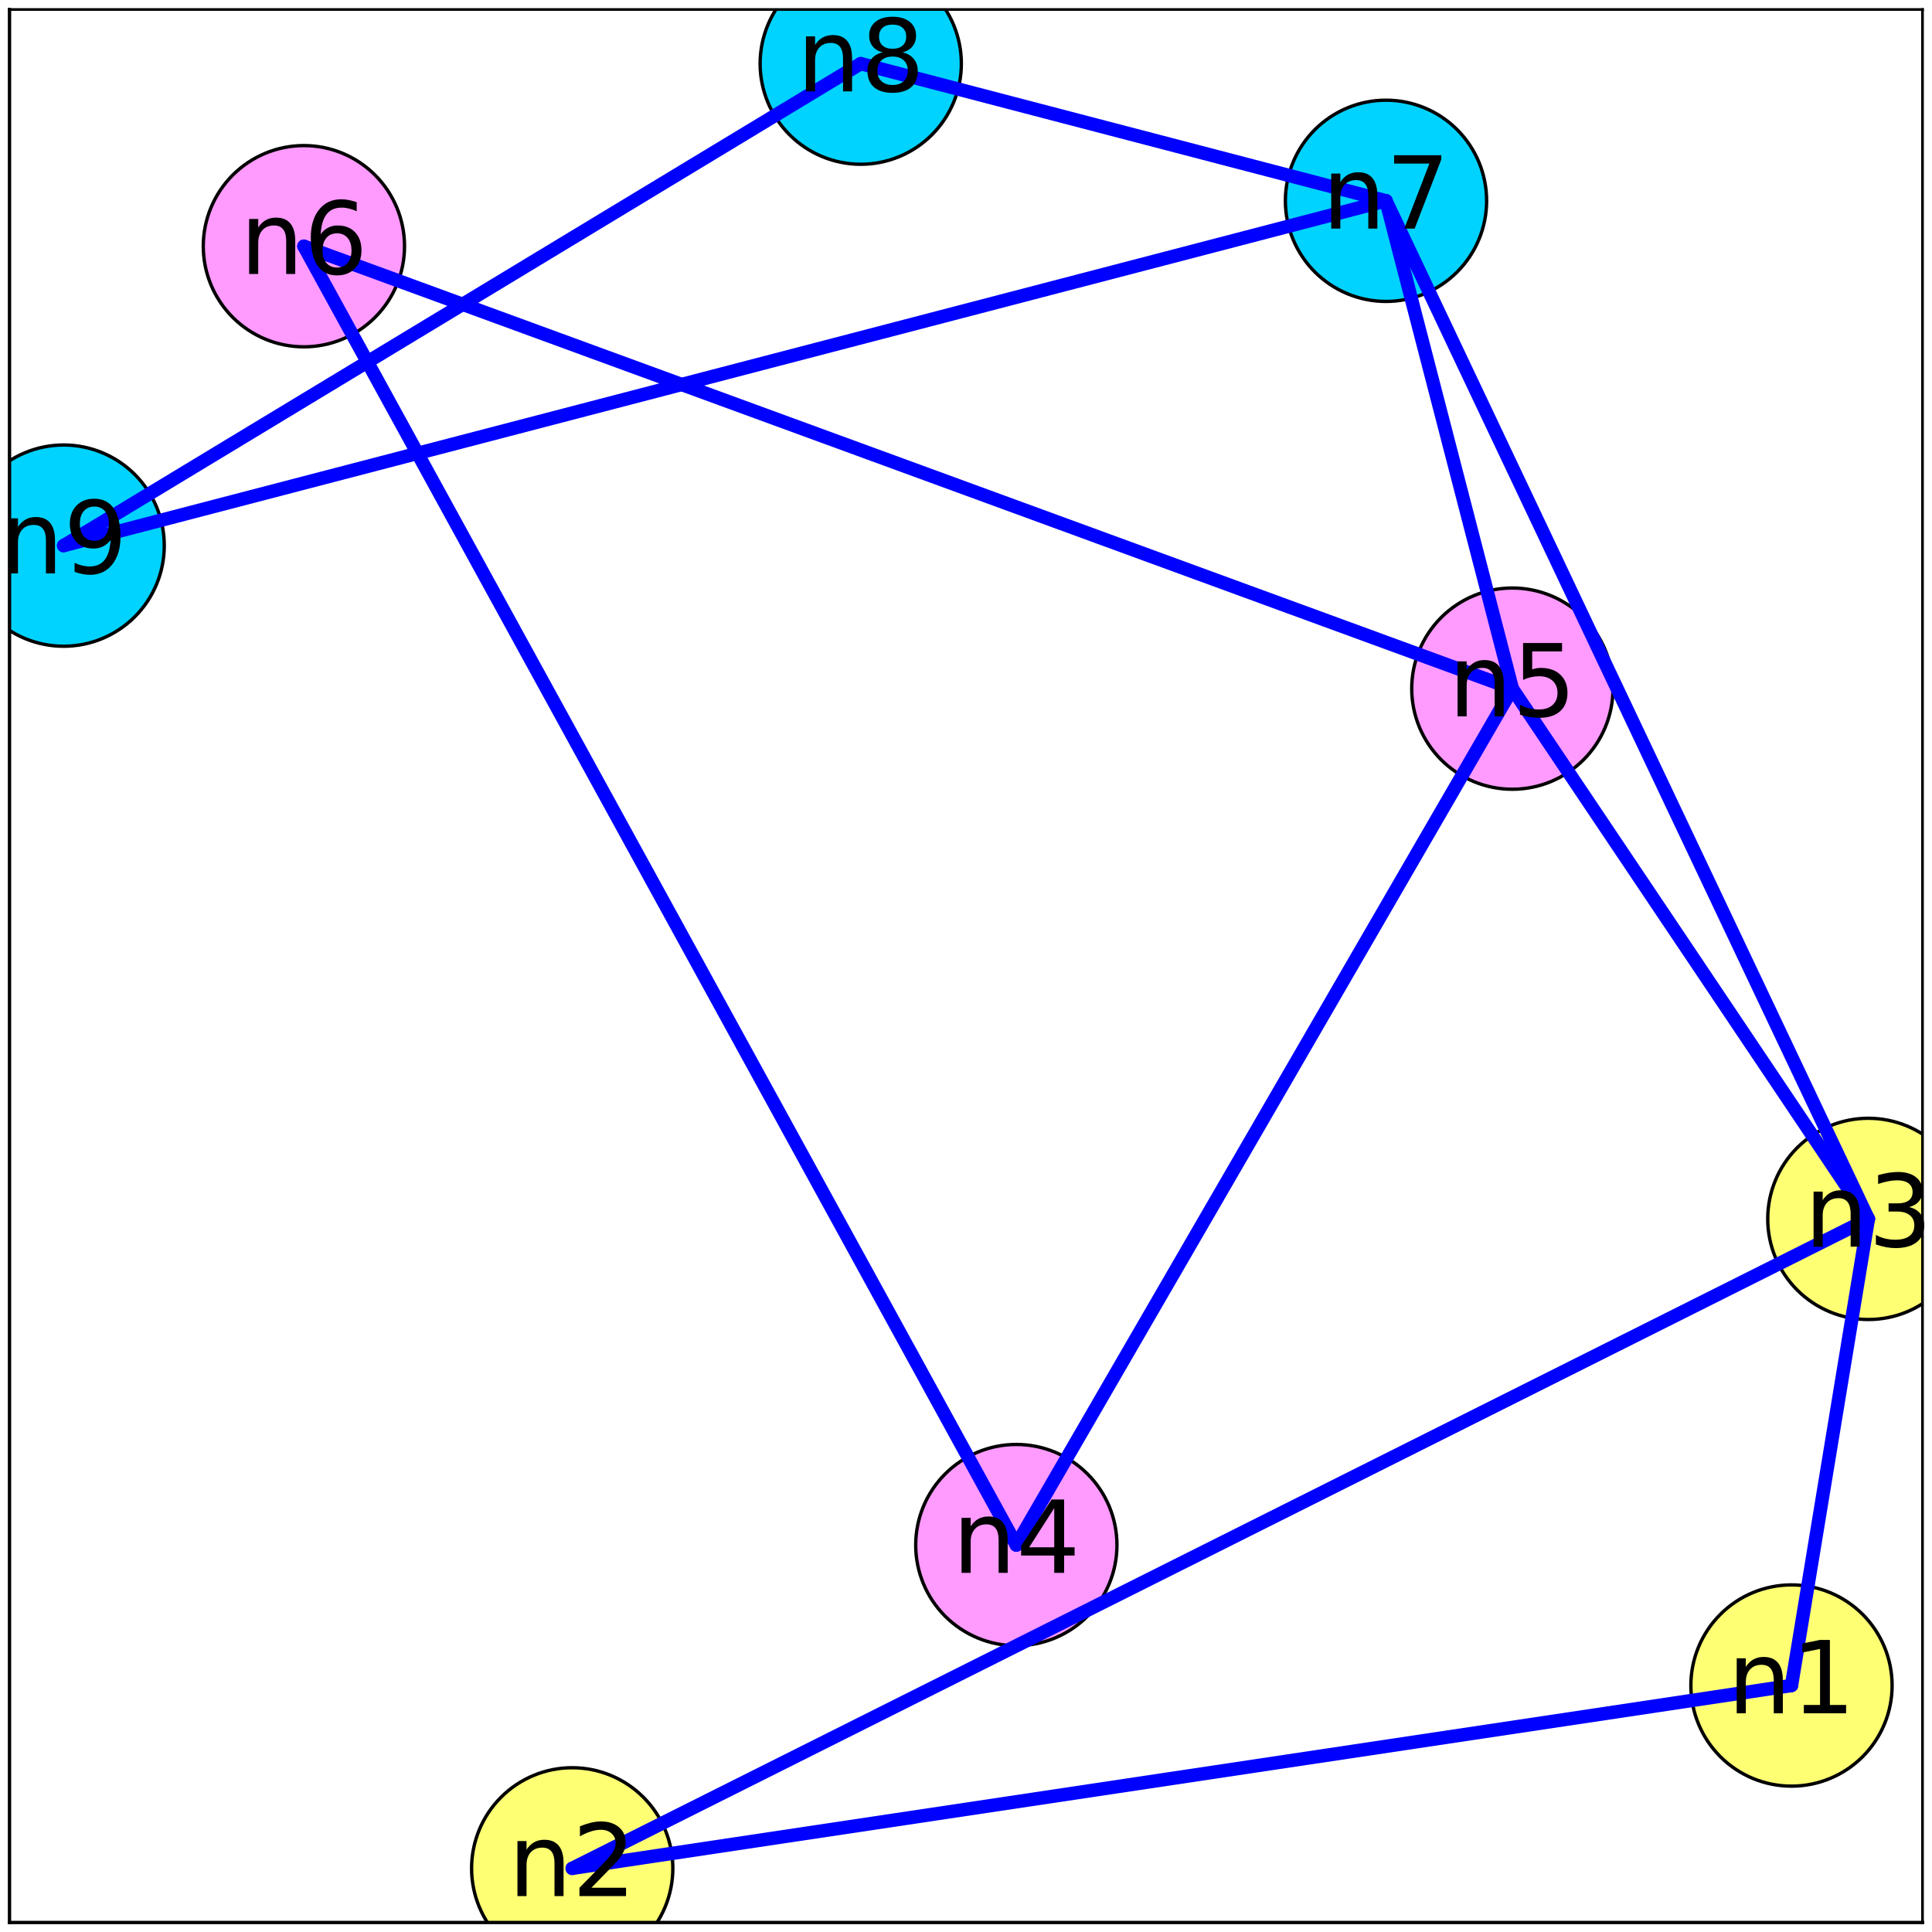
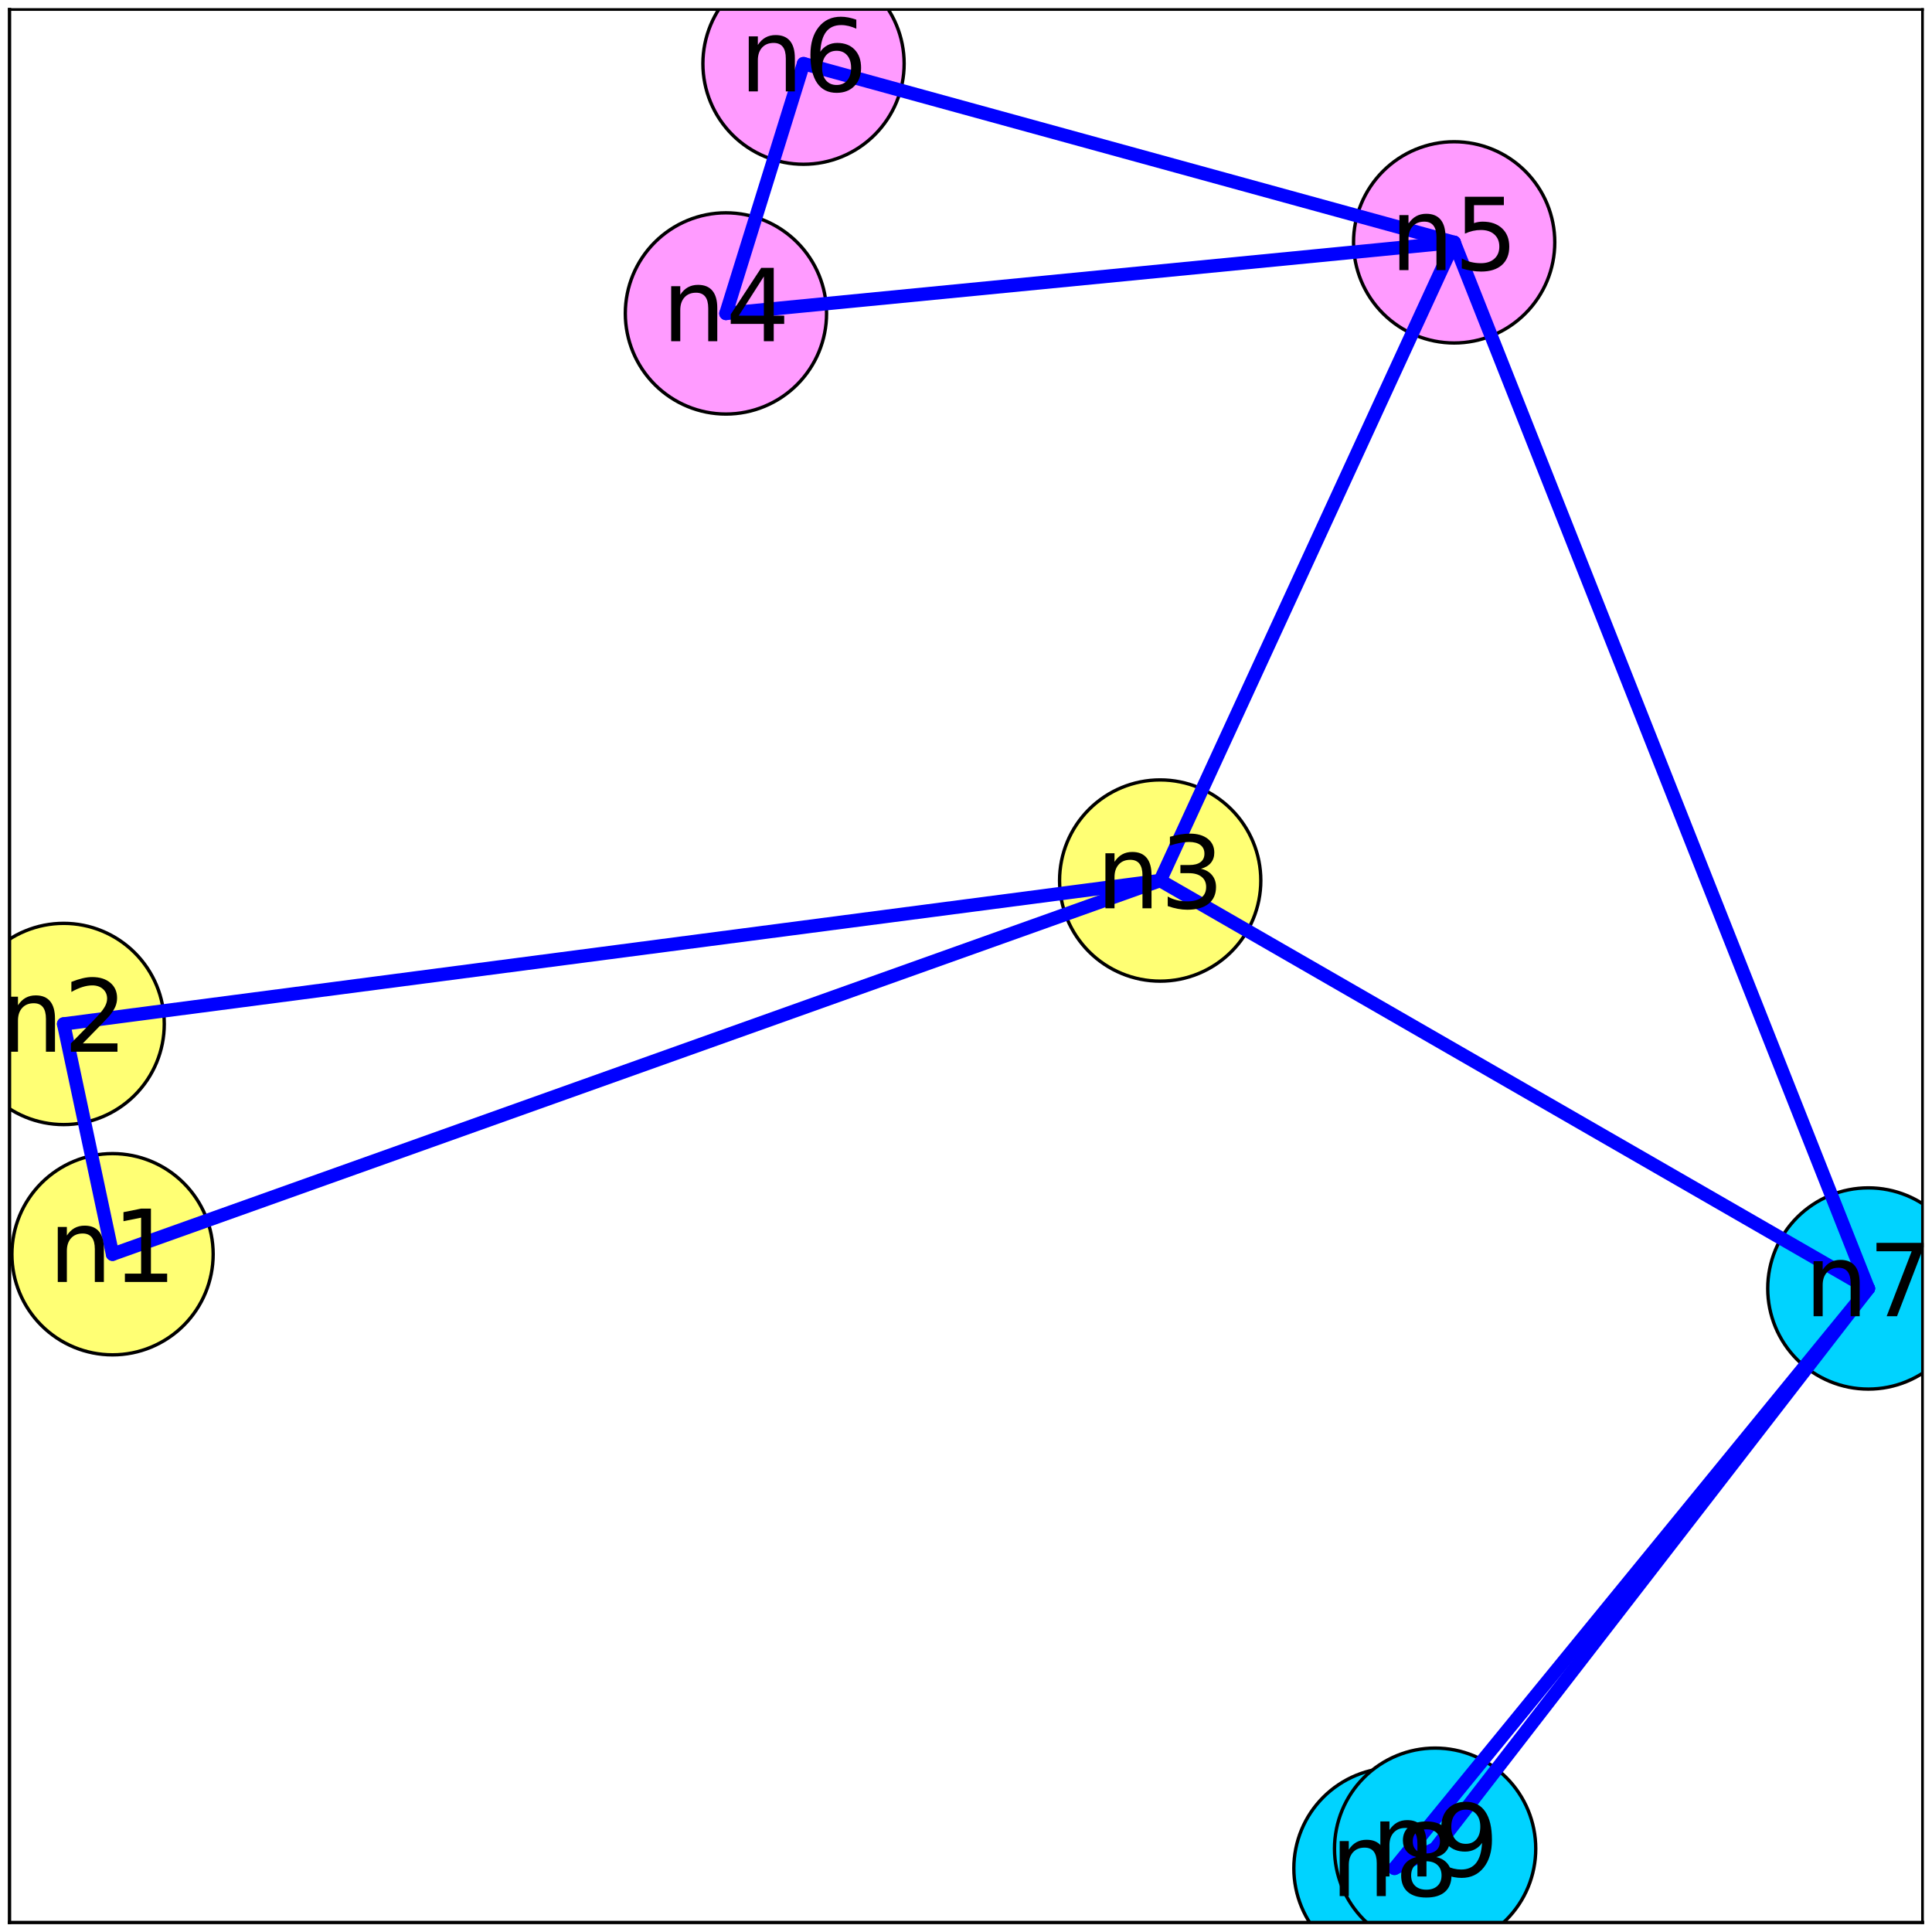
<svg xmlns="http://www.w3.org/2000/svg" xmlns:xlink="http://www.w3.org/1999/xlink" height="576pt" version="1.1" viewBox="0 0 576 576" width="576pt">
  <defs>
    <style type="text/css">*{stroke-linecap:butt;stroke-linejoin:round;}</style>
  </defs>
  <g id="figure_1">
    <g id="patch_1">
      <path d="M 0 576  L 576 576  L 576 0  L 0 0  z " style="fill:#ffffff;" />
    </g>
    <g id="axes_1">
      <g id="patch_2">
        <path d="M 2.835 573.165  L 573.165 573.165  L 573.165 2.835  L 2.835 2.835  z " style="fill:#ffffff;" />
      </g>
      <g id="PathCollection_1">
        <defs>
-           <path d="M 0 30  C 7.956 30 15.587 26.839 21.213 21.213  C 26.839 15.587 30 7.956 30 -0  C 30 -7.956 26.839 -15.587 21.213 -21.213  C 15.587 -26.839 7.956 -30 0 -30  C -7.956 -30 -15.587 -26.839 -21.213 -21.213  C -26.839 -15.587 -30 -7.956 -30 0  C -30 7.956 -26.839 15.587 -21.213 21.213  C -15.587 26.839 -7.956 30 0 30  z " id="C0_0_73f39185fc" />
+           <path d="M 0 30  C 7.956 30 15.587 26.839 21.213 21.213  C 26.839 15.587 30 7.956 30 -0  C 30 -7.956 26.839 -15.587 21.213 -21.213  C 15.587 -26.839 7.956 -30 0 -30  C -7.956 -30 -15.587 -26.839 -21.213 -21.213  C -26.839 -15.587 -30 -7.956 -30 0  C -30 7.956 -26.839 15.587 -21.213 21.213  C -15.587 26.839 -7.956 30 0 30  z " id="C0_0_eb9c9dc1c0" />
        </defs>
-         <g clip-path="url(#pb971bcef9d)">
-           <use style="fill:#ffff74;stroke:#000000;" x="534.108" xlink:href="#C0_0_73f39185fc" y="502.516" />
+         <g clip-path="url(#p7c89faef8d)">
+           <use style="fill:#ffff74;stroke:#000000;" x="33.552" xlink:href="#C0_0_eb9c9dc1c0" y="373.931" />
        </g>
-         <g clip-path="url(#pb971bcef9d)">
-           <use style="fill:#ffff74;stroke:#000000;" x="170.597" xlink:href="#C0_0_73f39185fc" y="557.024" />
+         <g clip-path="url(#p7c89faef8d)">
+           <use style="fill:#ffff74;stroke:#000000;" x="18.976" xlink:href="#C0_0_eb9c9dc1c0" y="305.282" />
        </g>
-         <g clip-path="url(#pb971bcef9d)">
-           <use style="fill:#ffff74;stroke:#000000;" x="557.024" xlink:href="#C0_0_73f39185fc" y="363.397" />
+         <g clip-path="url(#p7c89faef8d)">
+           <use style="fill:#ffff74;stroke:#000000;" x="345.893" xlink:href="#C0_0_eb9c9dc1c0" y="262.52" />
        </g>
-         <g clip-path="url(#pb971bcef9d)">
-           <use style="fill:#ff9bff;stroke:#000000;" x="303.005" xlink:href="#C0_0_73f39185fc" y="460.644" />
+         <g clip-path="url(#p7c89faef8d)">
+           <use style="fill:#ff9bff;stroke:#000000;" x="216.43" xlink:href="#C0_0_eb9c9dc1c0" y="93.446" />
        </g>
-         <g clip-path="url(#pb971bcef9d)">
-           <use style="fill:#ff9bff;stroke:#000000;" x="450.886" xlink:href="#C0_0_73f39185fc" y="205.306" />
+         <g clip-path="url(#p7c89faef8d)">
+           <use style="fill:#ff9bff;stroke:#000000;" x="433.537" xlink:href="#C0_0_eb9c9dc1c0" y="72.258" />
        </g>
-         <g clip-path="url(#pb971bcef9d)">
-           <use style="fill:#ff9bff;stroke:#000000;" x="90.603" xlink:href="#C0_0_73f39185fc" y="73.402" />
+         <g clip-path="url(#p7c89faef8d)">
+           <use style="fill:#ff9bff;stroke:#000000;" x="239.559" xlink:href="#C0_0_eb9c9dc1c0" y="18.976" />
        </g>
-         <g clip-path="url(#pb971bcef9d)">
-           <use style="fill:#00d3ff;stroke:#000000;" x="413.218" xlink:href="#C0_0_73f39185fc" y="59.87" />
+         <g clip-path="url(#p7c89faef8d)">
+           <use style="fill:#00d3ff;stroke:#000000;" x="557.024" xlink:href="#C0_0_eb9c9dc1c0" y="384.142" />
        </g>
-         <g clip-path="url(#pb971bcef9d)">
-           <use style="fill:#00d3ff;stroke:#000000;" x="256.617" xlink:href="#C0_0_73f39185fc" y="18.976" />
+         <g clip-path="url(#p7c89faef8d)">
+           <use style="fill:#00d3ff;stroke:#000000;" x="415.74" xlink:href="#C0_0_eb9c9dc1c0" y="557.024" />
        </g>
-         <g clip-path="url(#pb971bcef9d)">
-           <use style="fill:#00d3ff;stroke:#000000;" x="18.976" xlink:href="#C0_0_73f39185fc" y="162.671" />
+         <g clip-path="url(#p7c89faef8d)">
+           <use style="fill:#00d3ff;stroke:#000000;" x="427.863" xlink:href="#C0_0_eb9c9dc1c0" y="551.165" />
        </g>
      </g>
      <g id="matplotlib.axis_1" />
      <g id="matplotlib.axis_2" />
      <g id="line2d_1">
-         <path clip-path="url(#pb971bcef9d)" d="M 534.108 502.516  L 170.597 557.024  " style="fill:none;stroke:#0000ff;stroke-linecap:round;stroke-width:4;" />
+         <path clip-path="url(#p7c89faef8d)" d="M 33.552 373.931  L 18.976 305.282  " style="fill:none;stroke:#0000ff;stroke-linecap:round;stroke-width:4;" />
      </g>
      <g id="patch_3">
        <path d="M 2.835 573.165  L 2.835 2.835  " style="fill:none;stroke:#000000;stroke-linecap:square;stroke-linejoin:miter;" />
      </g>
      <g id="patch_4">
        <path d="M 573.165 573.165  L 573.165 2.835  " style="fill:none;stroke:#000000;stroke-linecap:square;stroke-linejoin:miter;stroke-width:0.8;" />
      </g>
      <g id="patch_5">
        <path d="M 2.835 573.165  L 573.165 573.165  " style="fill:none;stroke:#000000;stroke-linecap:square;stroke-linejoin:miter;" />
      </g>
      <g id="patch_6">
        <path d="M 2.835 2.835  L 573.165 2.835  " style="fill:none;stroke:#000000;stroke-linecap:square;stroke-linejoin:miter;stroke-width:0.8;" />
      </g>
      <g id="line2d_2">
-         <path clip-path="url(#pb971bcef9d)" d="M 534.108 502.516  L 557.024 363.397  " style="fill:none;stroke:#0000ff;stroke-linecap:round;stroke-width:4;" />
+         <path clip-path="url(#p7c89faef8d)" d="M 33.552 373.931  L 345.893 262.52  " style="fill:none;stroke:#0000ff;stroke-linecap:round;stroke-width:4;" />
      </g>
      <g id="line2d_3">
-         <path clip-path="url(#pb971bcef9d)" d="M 170.597 557.024  L 557.024 363.397  " style="fill:none;stroke:#0000ff;stroke-linecap:round;stroke-width:4;" />
+         <path clip-path="url(#p7c89faef8d)" d="M 18.976 305.282  L 345.893 262.52  " style="fill:none;stroke:#0000ff;stroke-linecap:round;stroke-width:4;" />
      </g>
      <g id="line2d_4">
-         <path clip-path="url(#pb971bcef9d)" d="M 557.024 363.397  L 450.886 205.306  " style="fill:none;stroke:#0000ff;stroke-linecap:round;stroke-width:4;" />
+         <path clip-path="url(#p7c89faef8d)" d="M 345.893 262.52  L 433.537 72.258  " style="fill:none;stroke:#0000ff;stroke-linecap:round;stroke-width:4;" />
      </g>
      <g id="line2d_5">
-         <path clip-path="url(#pb971bcef9d)" d="M 557.024 363.397  L 413.218 59.87  " style="fill:none;stroke:#0000ff;stroke-linecap:round;stroke-width:4;" />
+         <path clip-path="url(#p7c89faef8d)" d="M 345.893 262.52  L 557.024 384.142  " style="fill:none;stroke:#0000ff;stroke-linecap:round;stroke-width:4;" />
      </g>
      <g id="line2d_6">
-         <path clip-path="url(#pb971bcef9d)" d="M 303.005 460.644  L 450.886 205.306  " style="fill:none;stroke:#0000ff;stroke-linecap:round;stroke-width:4;" />
+         <path clip-path="url(#p7c89faef8d)" d="M 216.43 93.446  L 433.537 72.258  " style="fill:none;stroke:#0000ff;stroke-linecap:round;stroke-width:4;" />
      </g>
      <g id="line2d_7">
-         <path clip-path="url(#pb971bcef9d)" d="M 303.005 460.644  L 90.603 73.402  " style="fill:none;stroke:#0000ff;stroke-linecap:round;stroke-width:4;" />
+         <path clip-path="url(#p7c89faef8d)" d="M 216.43 93.446  L 239.559 18.976  " style="fill:none;stroke:#0000ff;stroke-linecap:round;stroke-width:4;" />
      </g>
      <g id="line2d_8">
-         <path clip-path="url(#pb971bcef9d)" d="M 450.886 205.306  L 90.603 73.402  " style="fill:none;stroke:#0000ff;stroke-linecap:round;stroke-width:4;" />
+         <path clip-path="url(#p7c89faef8d)" d="M 433.537 72.258  L 239.559 18.976  " style="fill:none;stroke:#0000ff;stroke-linecap:round;stroke-width:4;" />
      </g>
      <g id="line2d_9">
-         <path clip-path="url(#pb971bcef9d)" d="M 450.886 205.306  L 413.218 59.87  " style="fill:none;stroke:#0000ff;stroke-linecap:round;stroke-width:4;" />
+         <path clip-path="url(#p7c89faef8d)" d="M 433.537 72.258  L 557.024 384.142  " style="fill:none;stroke:#0000ff;stroke-linecap:round;stroke-width:4;" />
      </g>
      <g id="line2d_10">
-         <path clip-path="url(#pb971bcef9d)" d="M 413.218 59.87  L 256.617 18.976  " style="fill:none;stroke:#0000ff;stroke-linecap:round;stroke-width:4;" />
+         <path clip-path="url(#p7c89faef8d)" d="M 557.024 384.142  L 415.74 557.024  " style="fill:none;stroke:#0000ff;stroke-linecap:round;stroke-width:4;" />
      </g>
      <g id="line2d_11">
-         <path clip-path="url(#pb971bcef9d)" d="M 413.218 59.87  L 18.976 162.671  " style="fill:none;stroke:#0000ff;stroke-linecap:round;stroke-width:4;" />
+         <path clip-path="url(#p7c89faef8d)" d="M 557.024 384.142  L 427.863 551.165  " style="fill:none;stroke:#0000ff;stroke-linecap:round;stroke-width:4;" />
      </g>
      <g id="line2d_12">
-         <path clip-path="url(#pb971bcef9d)" d="M 256.617 18.976  L 18.976 162.671  " style="fill:none;stroke:#0000ff;stroke-linecap:round;stroke-width:4;" />
+         <path clip-path="url(#p7c89faef8d)" d="M 415.74 557.024  L 427.863 551.165  " style="fill:none;stroke:#0000ff;stroke-linecap:round;stroke-width:4;" />
      </g>
      <g id="text_1">
-         <g transform="translate(515.0576 510.7943)scale(0.3 -0.3)">
+         <g transform="translate(14.50186 382.2091)scale(0.3 -0.3)">
          <defs>
            <path d="M 54.891 33.016  L 54.891 0  L 45.906 0  L 45.906 32.719  Q 45.906 40.484 42.875 44.328  Q 39.844 48.188 33.797 48.188  Q 26.516 48.188 22.312 43.547  Q 18.109 38.922 18.109 30.906  L 18.109 0  L 9.078 0  L 9.078 54.688  L 18.109 54.688  L 18.109 46.188  Q 21.344 51.125 25.703 53.562  Q 30.078 56 35.797 56  Q 45.219 56 50.047 50.172  Q 54.891 44.344 54.891 33.016  z " id="DejaVuSans-110" />
            <path d="M 12.406 8.297  L 28.516 8.297  L 28.516 63.922  L 10.984 60.406  L 10.984 69.391  L 28.422 72.906  L 38.281 72.906  L 38.281 8.297  L 54.391 8.297  L 54.391 0  L 12.406 0  z " id="DejaVuSans-49" />
          </defs>
          <use xlink:href="#DejaVuSans-110" />
          <use x="63.379" xlink:href="#DejaVuSans-49" />
        </g>
      </g>
      <g id="text_2">
-         <g transform="translate(151.5471 565.302)scale(0.3 -0.3)">
+         <g transform="translate(-0.073919 313.5597)scale(0.3 -0.3)">
          <defs>
            <path d="M 19.188 8.297  L 53.609 8.297  L 53.609 0  L 7.328 0  L 7.328 8.297  Q 12.938 14.109 22.625 23.891  Q 32.328 33.688 34.812 36.531  Q 39.547 41.844 41.422 45.531  Q 43.312 49.219 43.312 52.781  Q 43.312 58.594 39.234 62.25  Q 35.156 65.922 28.609 65.922  Q 23.969 65.922 18.812 64.312  Q 13.672 62.703 7.812 59.422  L 7.812 69.391  Q 13.766 71.781 18.938 73  Q 24.125 74.219 28.422 74.219  Q 39.75 74.219 46.484 68.547  Q 53.219 62.891 53.219 53.422  Q 53.219 48.922 51.531 44.891  Q 49.859 40.875 45.406 35.406  Q 44.188 33.984 37.641 27.219  Q 31.109 20.453 19.188 8.297  z " id="DejaVuSans-50" />
          </defs>
          <use xlink:href="#DejaVuSans-110" />
          <use x="63.379" xlink:href="#DejaVuSans-50" />
        </g>
      </g>
      <g id="text_3">
-         <g transform="translate(537.9739 371.6747)scale(0.3 -0.3)">
+         <g transform="translate(326.8429 270.7985)scale(0.3 -0.3)">
          <defs>
            <path d="M 40.578 39.312  Q 47.656 37.797 51.625 33  Q 55.609 28.219 55.609 21.188  Q 55.609 10.406 48.188 4.484  Q 40.766 -1.422 27.094 -1.422  Q 22.516 -1.422 17.656 -0.516  Q 12.797 0.391 7.625 2.203  L 7.625 11.719  Q 11.719 9.328 16.594 8.109  Q 21.484 6.891 26.812 6.891  Q 36.078 6.891 40.938 10.547  Q 45.797 14.203 45.797 21.188  Q 45.797 27.641 41.281 31.266  Q 36.766 34.906 28.719 34.906  L 20.219 34.906  L 20.219 43.016  L 29.109 43.016  Q 36.375 43.016 40.234 45.922  Q 44.094 48.828 44.094 54.297  Q 44.094 59.906 40.109 62.906  Q 36.141 65.922 28.719 65.922  Q 24.656 65.922 20.016 65.031  Q 15.375 64.156 9.812 62.312  L 9.812 71.094  Q 15.438 72.656 20.344 73.438  Q 25.25 74.219 29.594 74.219  Q 40.828 74.219 47.359 69.109  Q 53.906 64.016 53.906 55.328  Q 53.906 49.266 50.438 45.094  Q 46.969 40.922 40.578 39.312  z " id="DejaVuSans-51" />
          </defs>
          <use xlink:href="#DejaVuSans-110" />
          <use x="63.379" xlink:href="#DejaVuSans-51" />
        </g>
      </g>
      <g id="text_4">
-         <g transform="translate(283.9545 468.9217)scale(0.3 -0.3)">
+         <g transform="translate(197.3801 101.7245)scale(0.3 -0.3)">
          <defs>
            <path d="M 37.797 64.312  L 12.891 25.391  L 37.797 25.391  z M 35.203 72.906  L 47.609 72.906  L 47.609 25.391  L 58.016 25.391  L 58.016 17.188  L 47.609 17.188  L 47.609 0  L 37.797 0  L 37.797 17.188  L 4.891 17.188  L 4.891 26.703  z " id="DejaVuSans-52" />
          </defs>
          <use xlink:href="#DejaVuSans-110" />
          <use x="63.379" xlink:href="#DejaVuSans-52" />
        </g>
      </g>
      <g id="text_5">
-         <g transform="translate(431.8364 213.5843)scale(0.3 -0.3)">
+         <g transform="translate(414.4872 80.53639)scale(0.3 -0.3)">
          <defs>
            <path d="M 10.797 72.906  L 49.516 72.906  L 49.516 64.594  L 19.828 64.594  L 19.828 46.734  Q 21.969 47.469 24.109 47.828  Q 26.266 48.188 28.422 48.188  Q 40.625 48.188 47.75 41.5  Q 54.891 34.812 54.891 23.391  Q 54.891 11.625 47.562 5.094  Q 40.234 -1.422 26.906 -1.422  Q 22.312 -1.422 17.547 -0.641  Q 12.797 0.141 7.719 1.703  L 7.719 11.625  Q 12.109 9.234 16.797 8.062  Q 21.484 6.891 26.703 6.891  Q 35.156 6.891 40.078 11.328  Q 45.016 15.766 45.016 23.391  Q 45.016 31 40.078 35.438  Q 35.156 39.891 26.703 39.891  Q 22.75 39.891 18.812 39.016  Q 14.891 38.141 10.797 36.281  z " id="DejaVuSans-53" />
          </defs>
          <use xlink:href="#DejaVuSans-110" />
          <use x="63.379" xlink:href="#DejaVuSans-53" />
        </g>
      </g>
      <g id="text_6">
-         <g transform="translate(71.55337 81.68022)scale(0.3 -0.3)">
+         <g transform="translate(220.5092 27.25421)scale(0.3 -0.3)">
          <defs>
            <path d="M 33.016 40.375  Q 26.375 40.375 22.484 35.828  Q 18.609 31.297 18.609 23.391  Q 18.609 15.531 22.484 10.953  Q 26.375 6.391 33.016 6.391  Q 39.656 6.391 43.531 10.953  Q 47.406 15.531 47.406 23.391  Q 47.406 31.297 43.531 35.828  Q 39.656 40.375 33.016 40.375  z M 52.594 71.297  L 52.594 62.312  Q 48.875 64.062 45.094 64.984  Q 41.312 65.922 37.594 65.922  Q 27.828 65.922 22.672 59.328  Q 17.531 52.734 16.797 39.406  Q 19.672 43.656 24.016 45.922  Q 28.375 48.188 33.594 48.188  Q 44.578 48.188 50.953 41.516  Q 57.328 34.859 57.328 23.391  Q 57.328 12.156 50.688 5.359  Q 44.047 -1.422 33.016 -1.422  Q 20.359 -1.422 13.672 8.266  Q 6.984 17.969 6.984 36.375  Q 6.984 53.656 15.188 63.938  Q 23.391 74.219 37.203 74.219  Q 40.922 74.219 44.703 73.484  Q 48.484 72.75 52.594 71.297  z " id="DejaVuSans-54" />
          </defs>
          <use xlink:href="#DejaVuSans-110" />
          <use x="63.379" xlink:href="#DejaVuSans-54" />
        </g>
      </g>
      <g id="text_7">
-         <g transform="translate(394.1681 68.14836)scale(0.3 -0.3)">
+         <g transform="translate(537.9739 392.4204)scale(0.3 -0.3)">
          <defs>
            <path d="M 8.203 72.906  L 55.078 72.906  L 55.078 68.703  L 28.609 0  L 18.312 0  L 43.219 64.594  L 8.203 64.594  z " id="DejaVuSans-55" />
          </defs>
          <use xlink:href="#DejaVuSans-110" />
          <use x="63.379" xlink:href="#DejaVuSans-55" />
        </g>
      </g>
      <g id="text_8">
-         <g transform="translate(237.567 27.25421)scale(0.3 -0.3)">
+         <g transform="translate(396.6896 565.302)scale(0.3 -0.3)">
          <defs>
            <path d="M 31.781 34.625  Q 24.75 34.625 20.719 30.859  Q 16.703 27.094 16.703 20.516  Q 16.703 13.922 20.719 10.156  Q 24.75 6.391 31.781 6.391  Q 38.812 6.391 42.859 10.172  Q 46.922 13.969 46.922 20.516  Q 46.922 27.094 42.891 30.859  Q 38.875 34.625 31.781 34.625  z M 21.922 38.812  Q 15.578 40.375 12.031 44.719  Q 8.5 49.078 8.5 55.328  Q 8.5 64.062 14.719 69.141  Q 20.953 74.219 31.781 74.219  Q 42.672 74.219 48.875 69.141  Q 55.078 64.062 55.078 55.328  Q 55.078 49.078 51.531 44.719  Q 48 40.375 41.703 38.812  Q 48.828 37.156 52.797 32.312  Q 56.781 27.484 56.781 20.516  Q 56.781 9.906 50.312 4.234  Q 43.844 -1.422 31.781 -1.422  Q 19.734 -1.422 13.25 4.234  Q 6.781 9.906 6.781 20.516  Q 6.781 27.484 10.781 32.312  Q 14.797 37.156 21.922 38.812  z M 18.312 54.391  Q 18.312 48.734 21.844 45.562  Q 25.391 42.391 31.781 42.391  Q 38.141 42.391 41.719 45.562  Q 45.312 48.734 45.312 54.391  Q 45.312 60.062 41.719 63.234  Q 38.141 66.406 31.781 66.406  Q 25.391 66.406 21.844 63.234  Q 18.312 60.062 18.312 54.391  z " id="DejaVuSans-56" />
          </defs>
          <use xlink:href="#DejaVuSans-110" />
          <use x="63.379" xlink:href="#DejaVuSans-56" />
        </g>
      </g>
      <g id="text_9">
-         <g transform="translate(-0.073919 170.9494)scale(0.3 -0.3)">
+         <g transform="translate(408.8131 559.4428)scale(0.3 -0.3)">
          <defs>
            <path d="M 10.984 1.516  L 10.984 10.5  Q 14.703 8.734 18.5 7.812  Q 22.312 6.891 25.984 6.891  Q 35.75 6.891 40.891 13.453  Q 46.047 20.016 46.781 33.406  Q 43.953 29.203 39.594 26.953  Q 35.25 24.703 29.984 24.703  Q 19.047 24.703 12.672 31.312  Q 6.297 37.938 6.297 49.422  Q 6.297 60.641 12.938 67.422  Q 19.578 74.219 30.609 74.219  Q 43.266 74.219 49.922 64.516  Q 56.594 54.828 56.594 36.375  Q 56.594 19.141 48.406 8.859  Q 40.234 -1.422 26.422 -1.422  Q 22.703 -1.422 18.891 -0.688  Q 15.094 0.047 10.984 1.516  z M 30.609 32.422  Q 37.25 32.422 41.125 36.953  Q 45.016 41.5 45.016 49.422  Q 45.016 57.281 41.125 61.844  Q 37.25 66.406 30.609 66.406  Q 23.969 66.406 20.094 61.844  Q 16.219 57.281 16.219 49.422  Q 16.219 41.5 20.094 36.953  Q 23.969 32.422 30.609 32.422  z " id="DejaVuSans-57" />
          </defs>
          <use xlink:href="#DejaVuSans-110" />
          <use x="63.379" xlink:href="#DejaVuSans-57" />
        </g>
      </g>
    </g>
  </g>
  <defs>
-     <clipPath id="pb971bcef9d">
+     <clipPath id="p7c89faef8d">
      <rect height="570.331" width="570.331" x="2.835" y="2.835" />
    </clipPath>
  </defs>
</svg>
